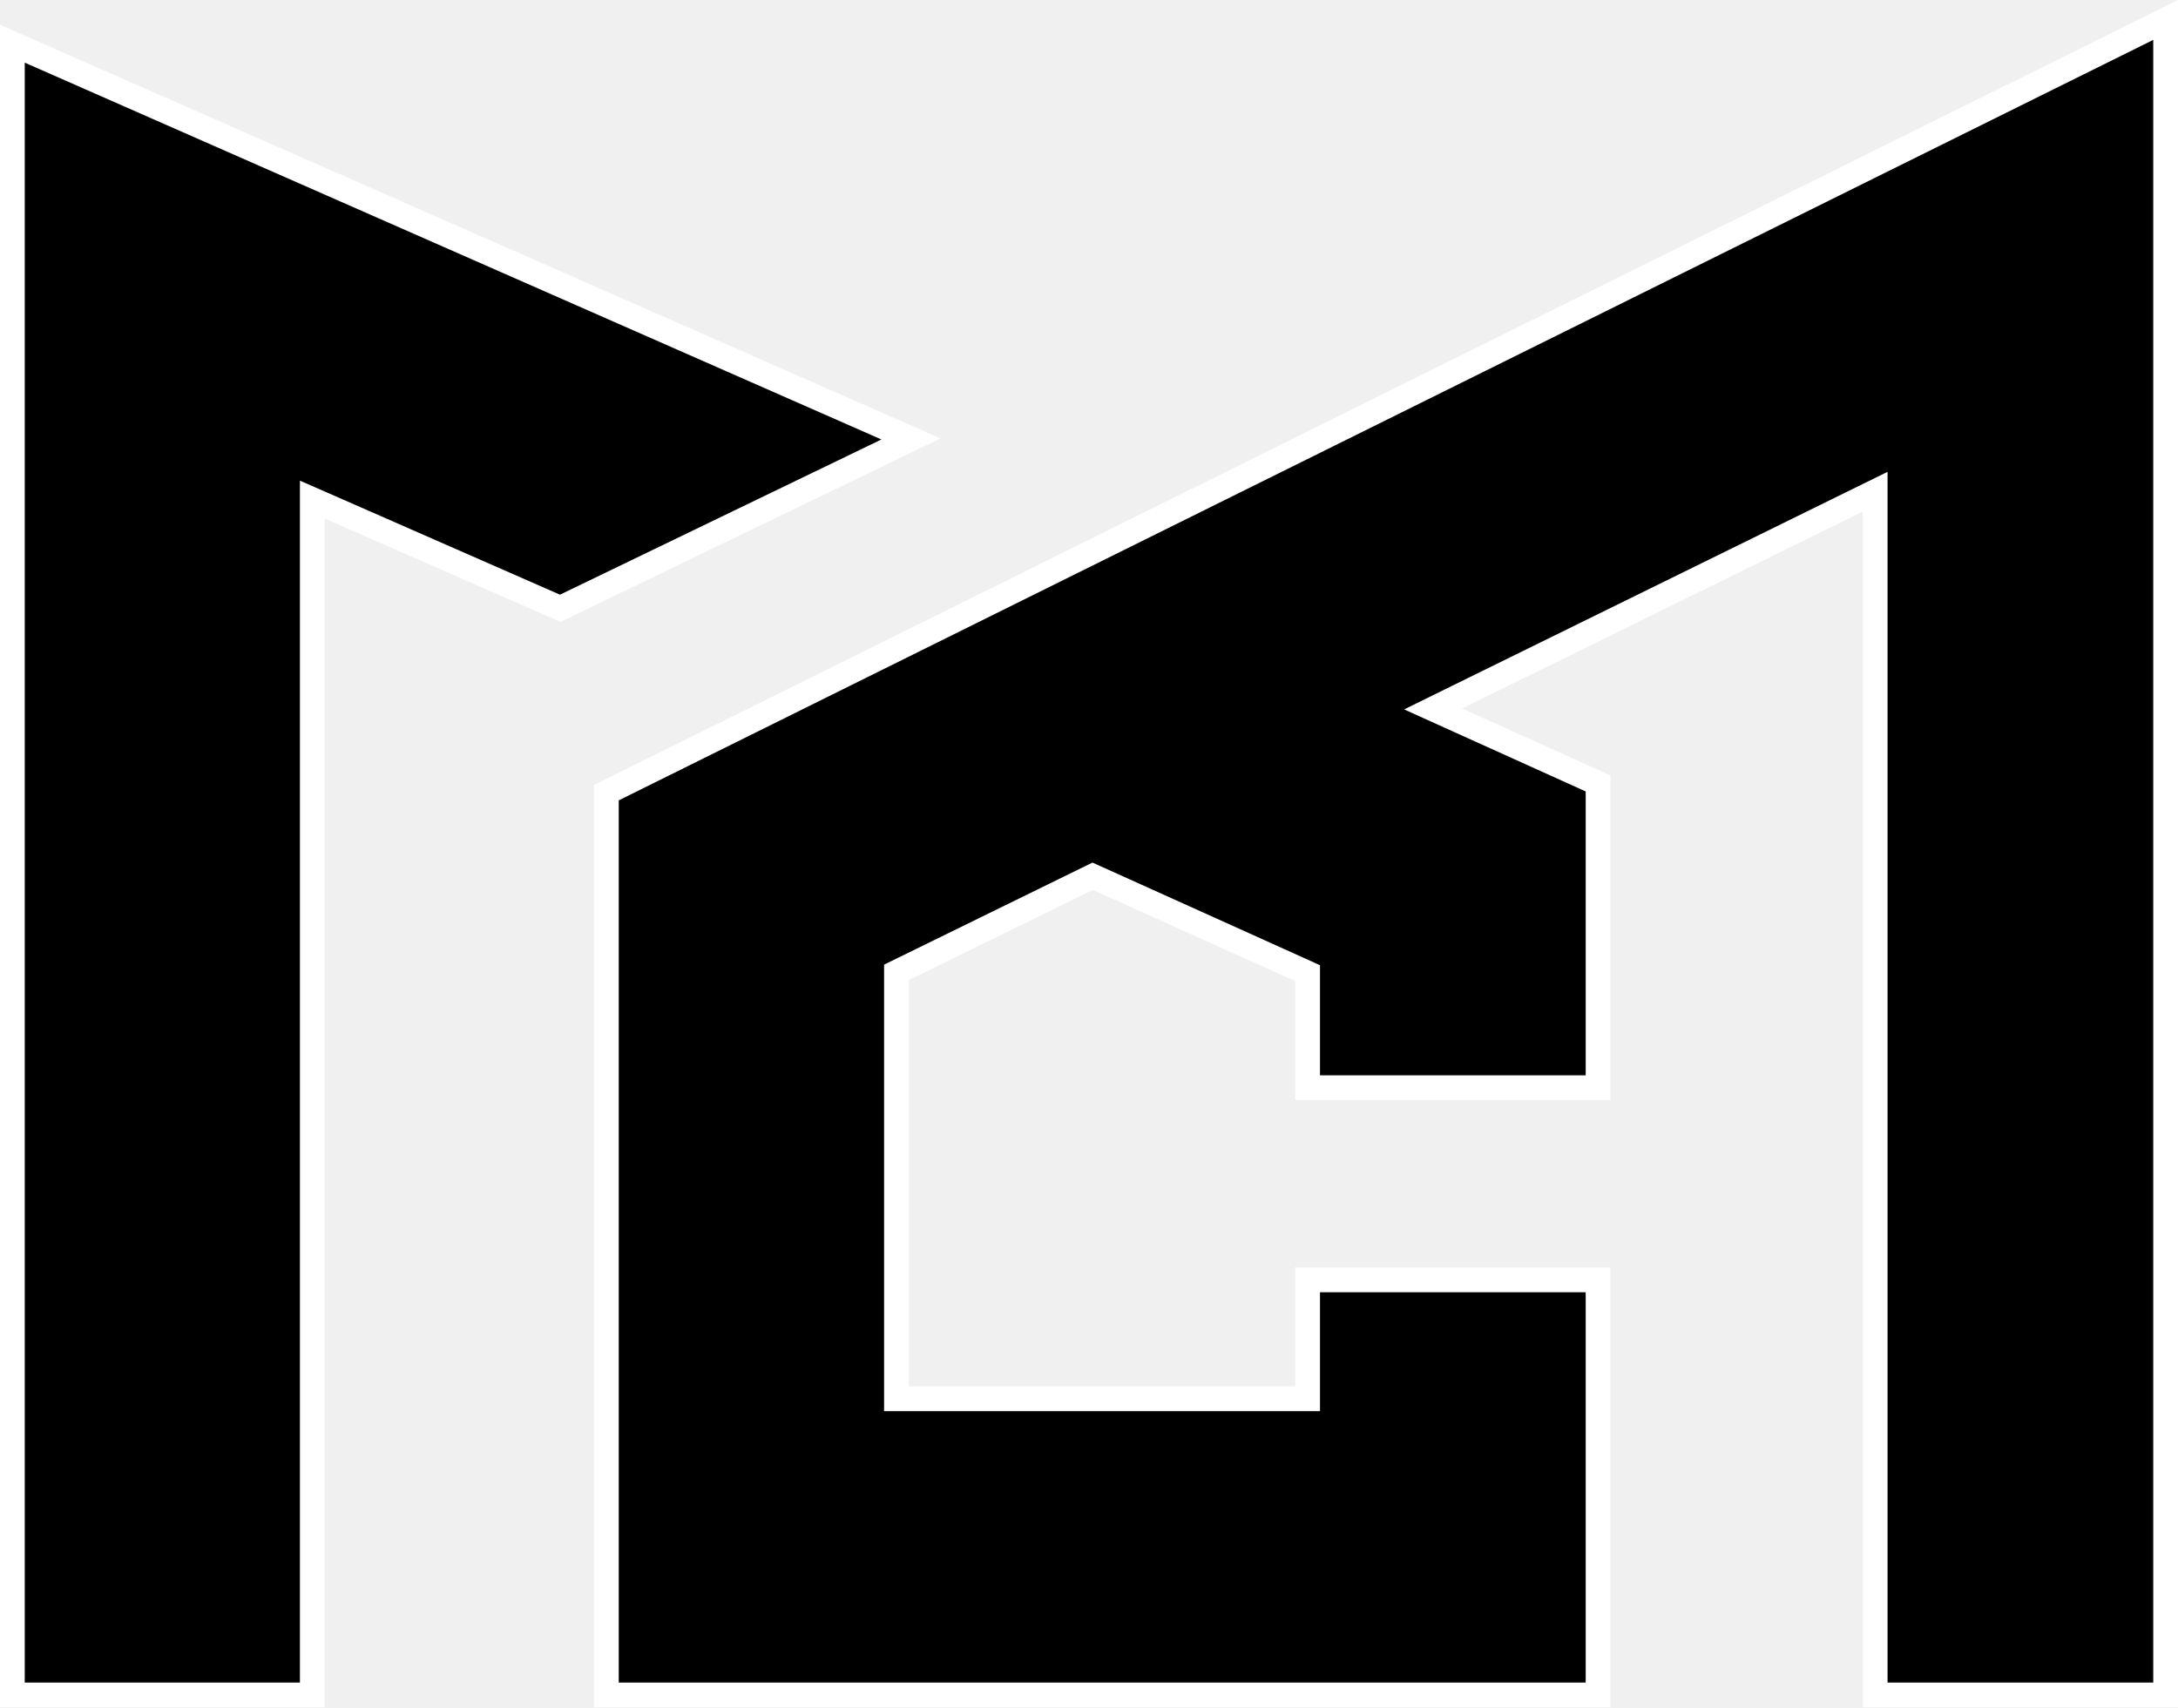
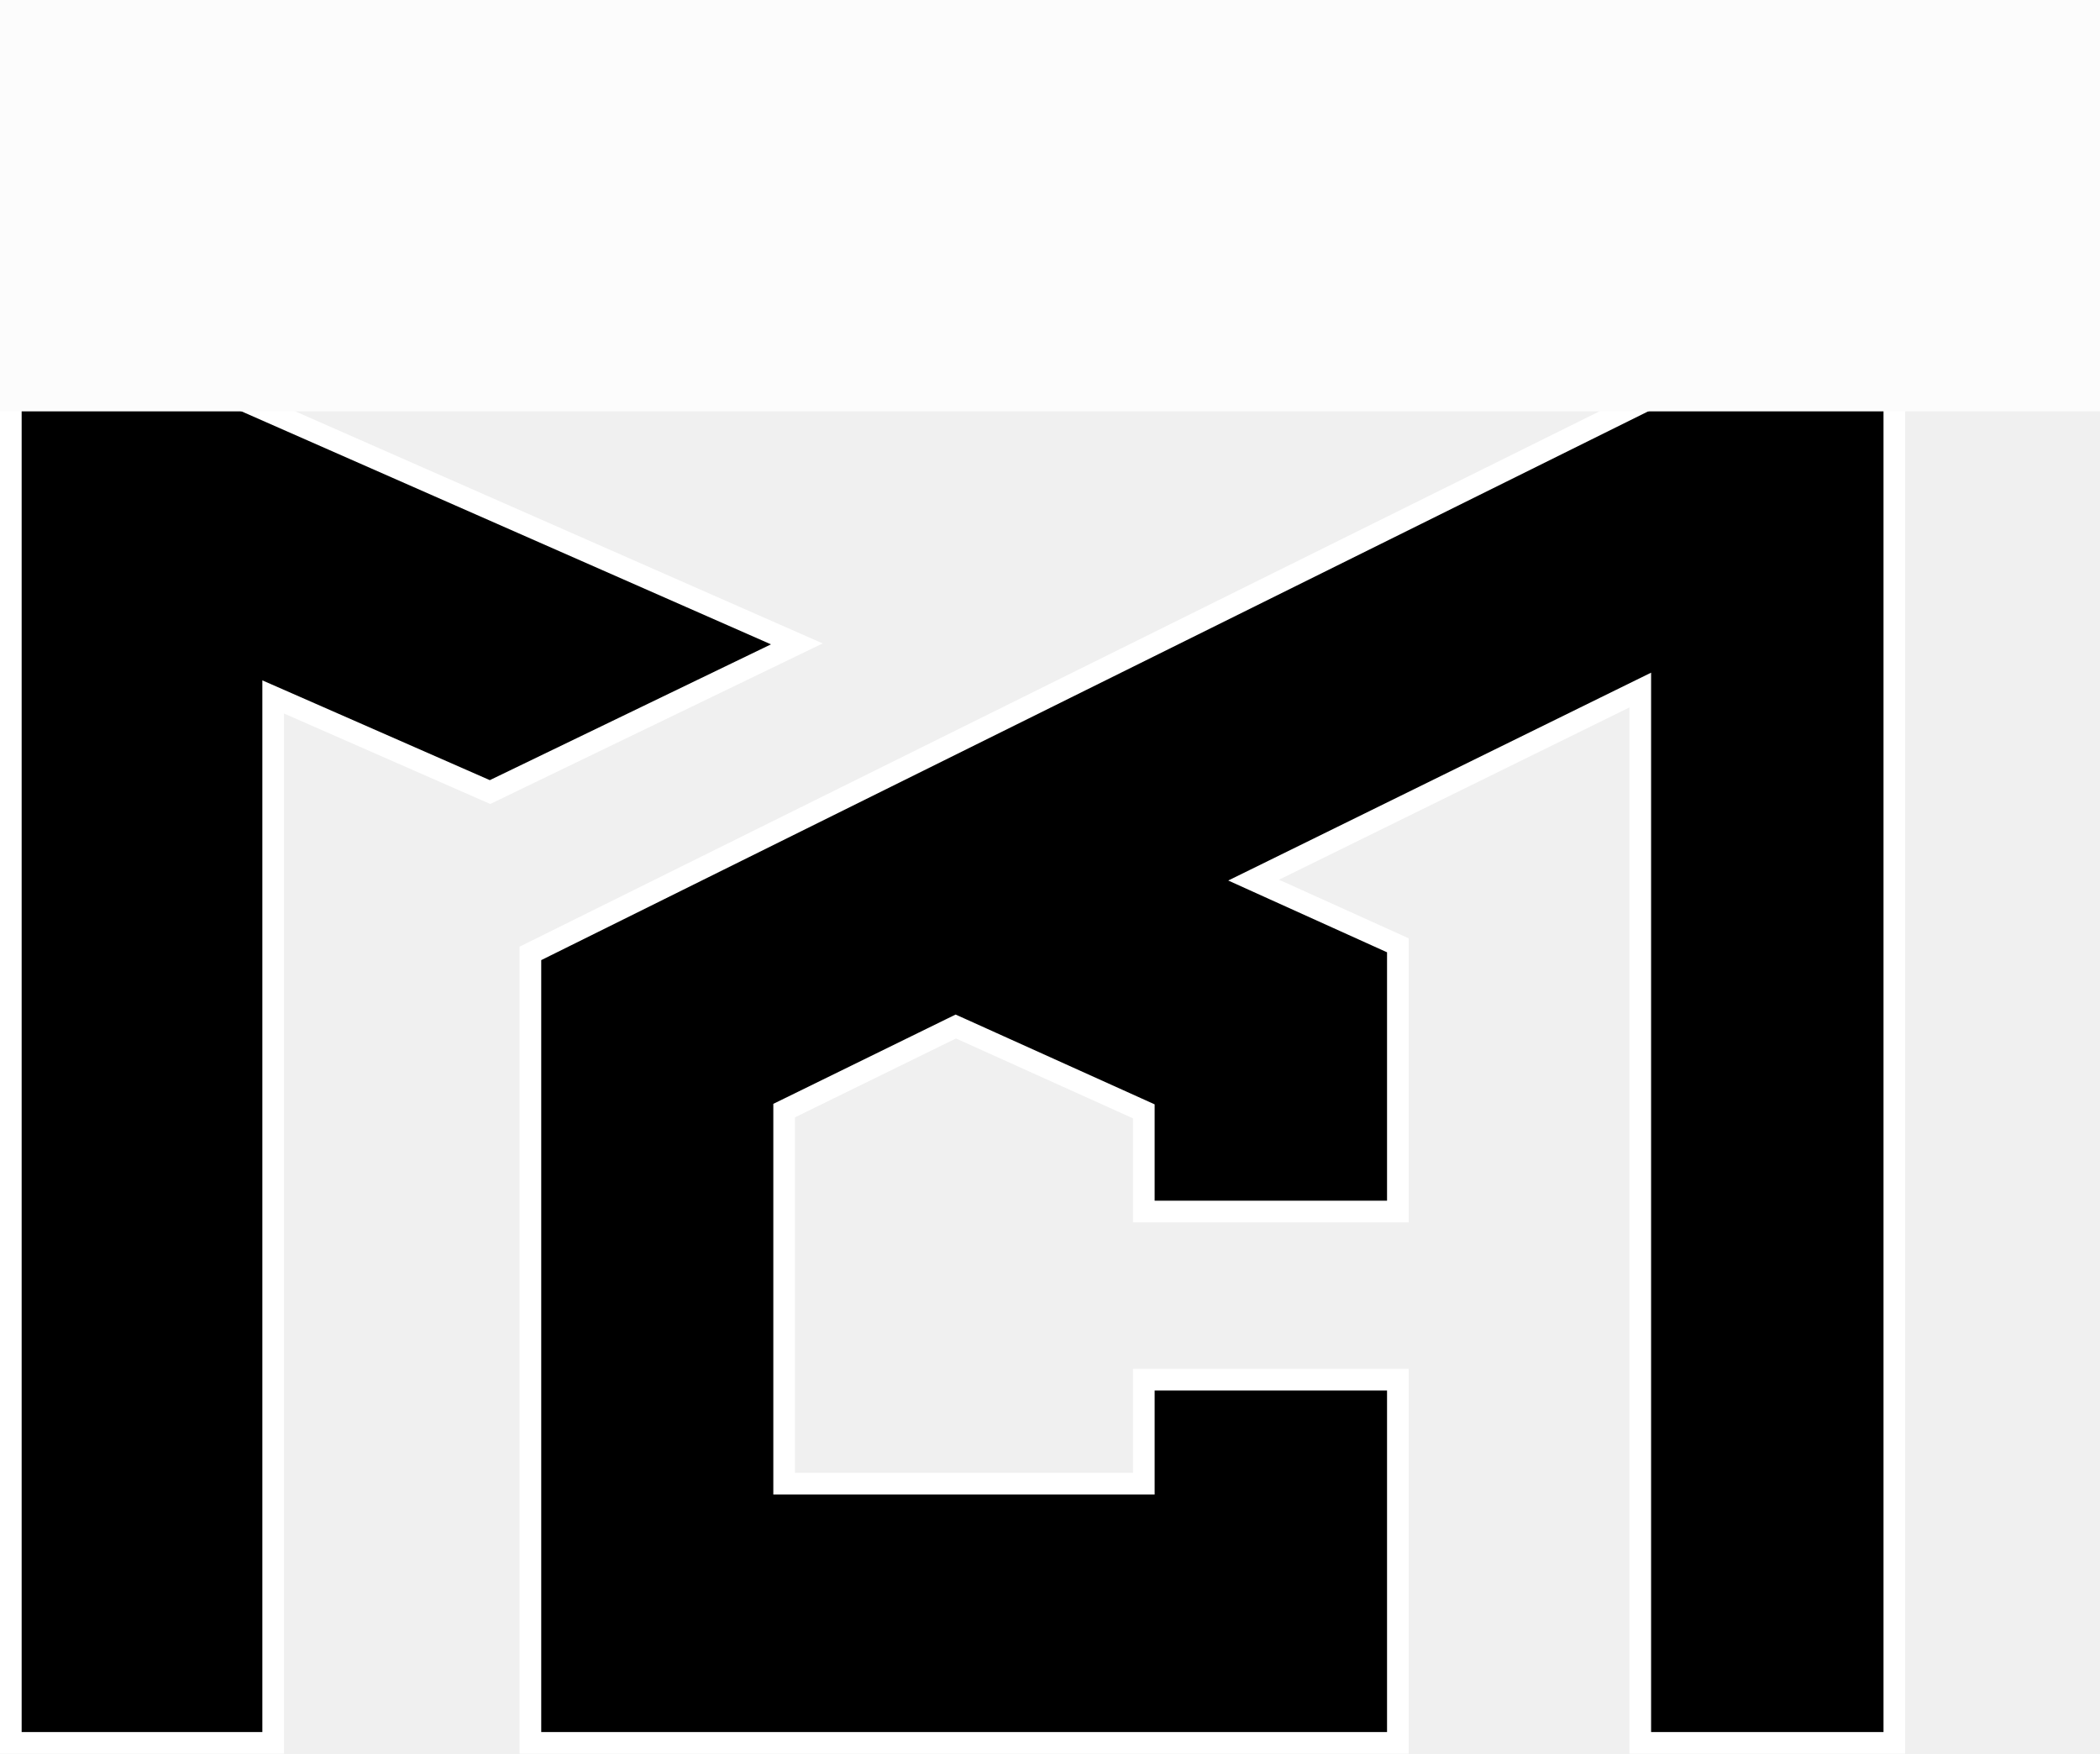
- <svg xmlns="http://www.w3.org/2000/svg" width="88" height="69" viewBox="0 0 88 69" fill="none">
-   <path d="M12.618 20.955V68.5H0.5V1.766L36.806 17.74L22.635 24.584L13.319 20.497L12.618 20.19V20.955Z" fill="black" stroke="white" />
-   <path d="M87.5 0.806V68.5H75.765V20.675V19.872L75.044 20.226L58.856 28.183L57.905 28.651L58.871 29.088L64.568 31.662V43.958H52.833V39.654V39.331L52.539 39.198L44.363 35.509L44.149 35.413L43.938 35.516L36.5 39.16L36.22 39.297V39.609V56.03V56.53H36.72H52.333H52.833V56.03V51.726H64.568V68.5H24.5V32.036L87.5 0.806Z" fill="black" stroke="white" />
+ <svg xmlns="http://www.w3.org/2000/svg" width="97" height="81" viewBox="0 0 97 81" fill="none">
+   <path d="M12.618 32.955V80.5H0.5V13.766L36.806 29.74L22.635 36.584L13.319 32.497L12.618 32.19V32.955Z" fill="black" stroke="white" />
+   <path d="M87.5 12.806V80.5H75.765V32.675V31.872L75.044 32.226L58.856 40.184L57.905 40.651L58.871 41.088L64.568 43.662V55.958H52.833V51.654V51.331L52.539 51.198L44.363 47.509L44.149 47.413L43.938 47.516L36.5 51.16L36.22 51.297V51.609V68.03V68.53H36.72H52.333H52.833V68.03V63.726H64.568V80.5H24.5V44.036L87.5 12.806Z" fill="black" stroke="white" />
+   <rect width="97" height="19" fill="#FCFCFC" />
</svg>
